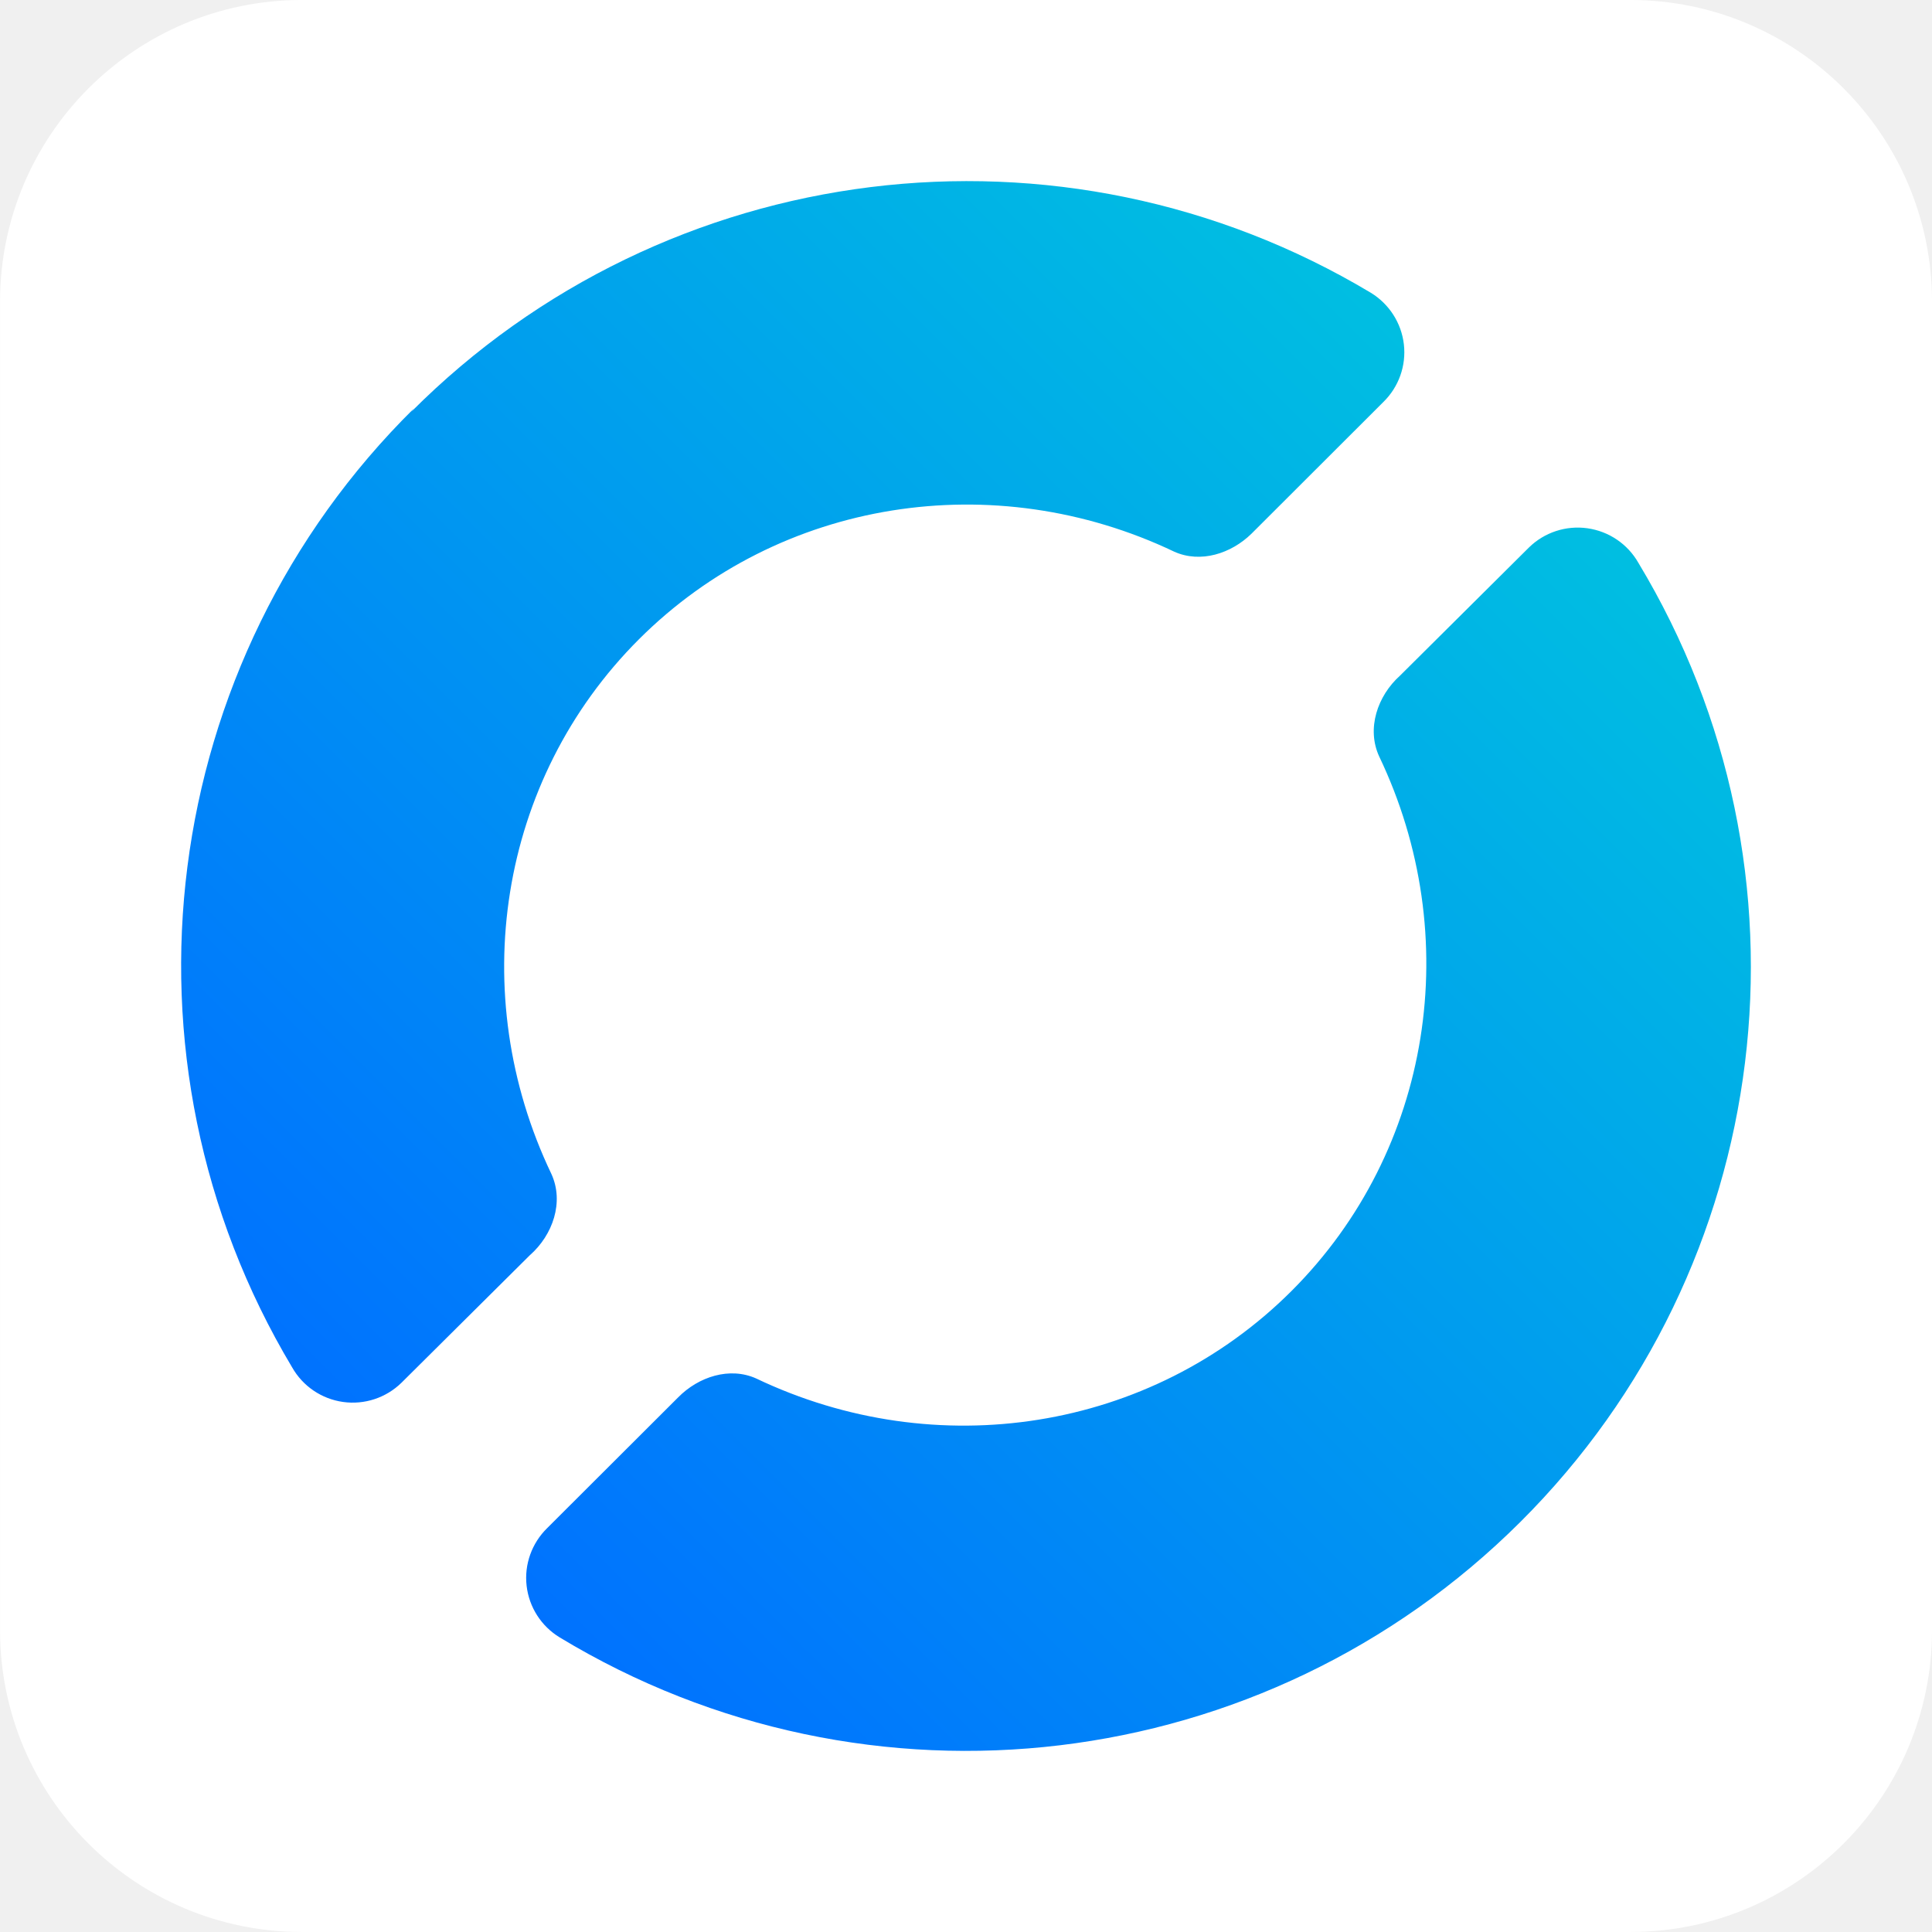
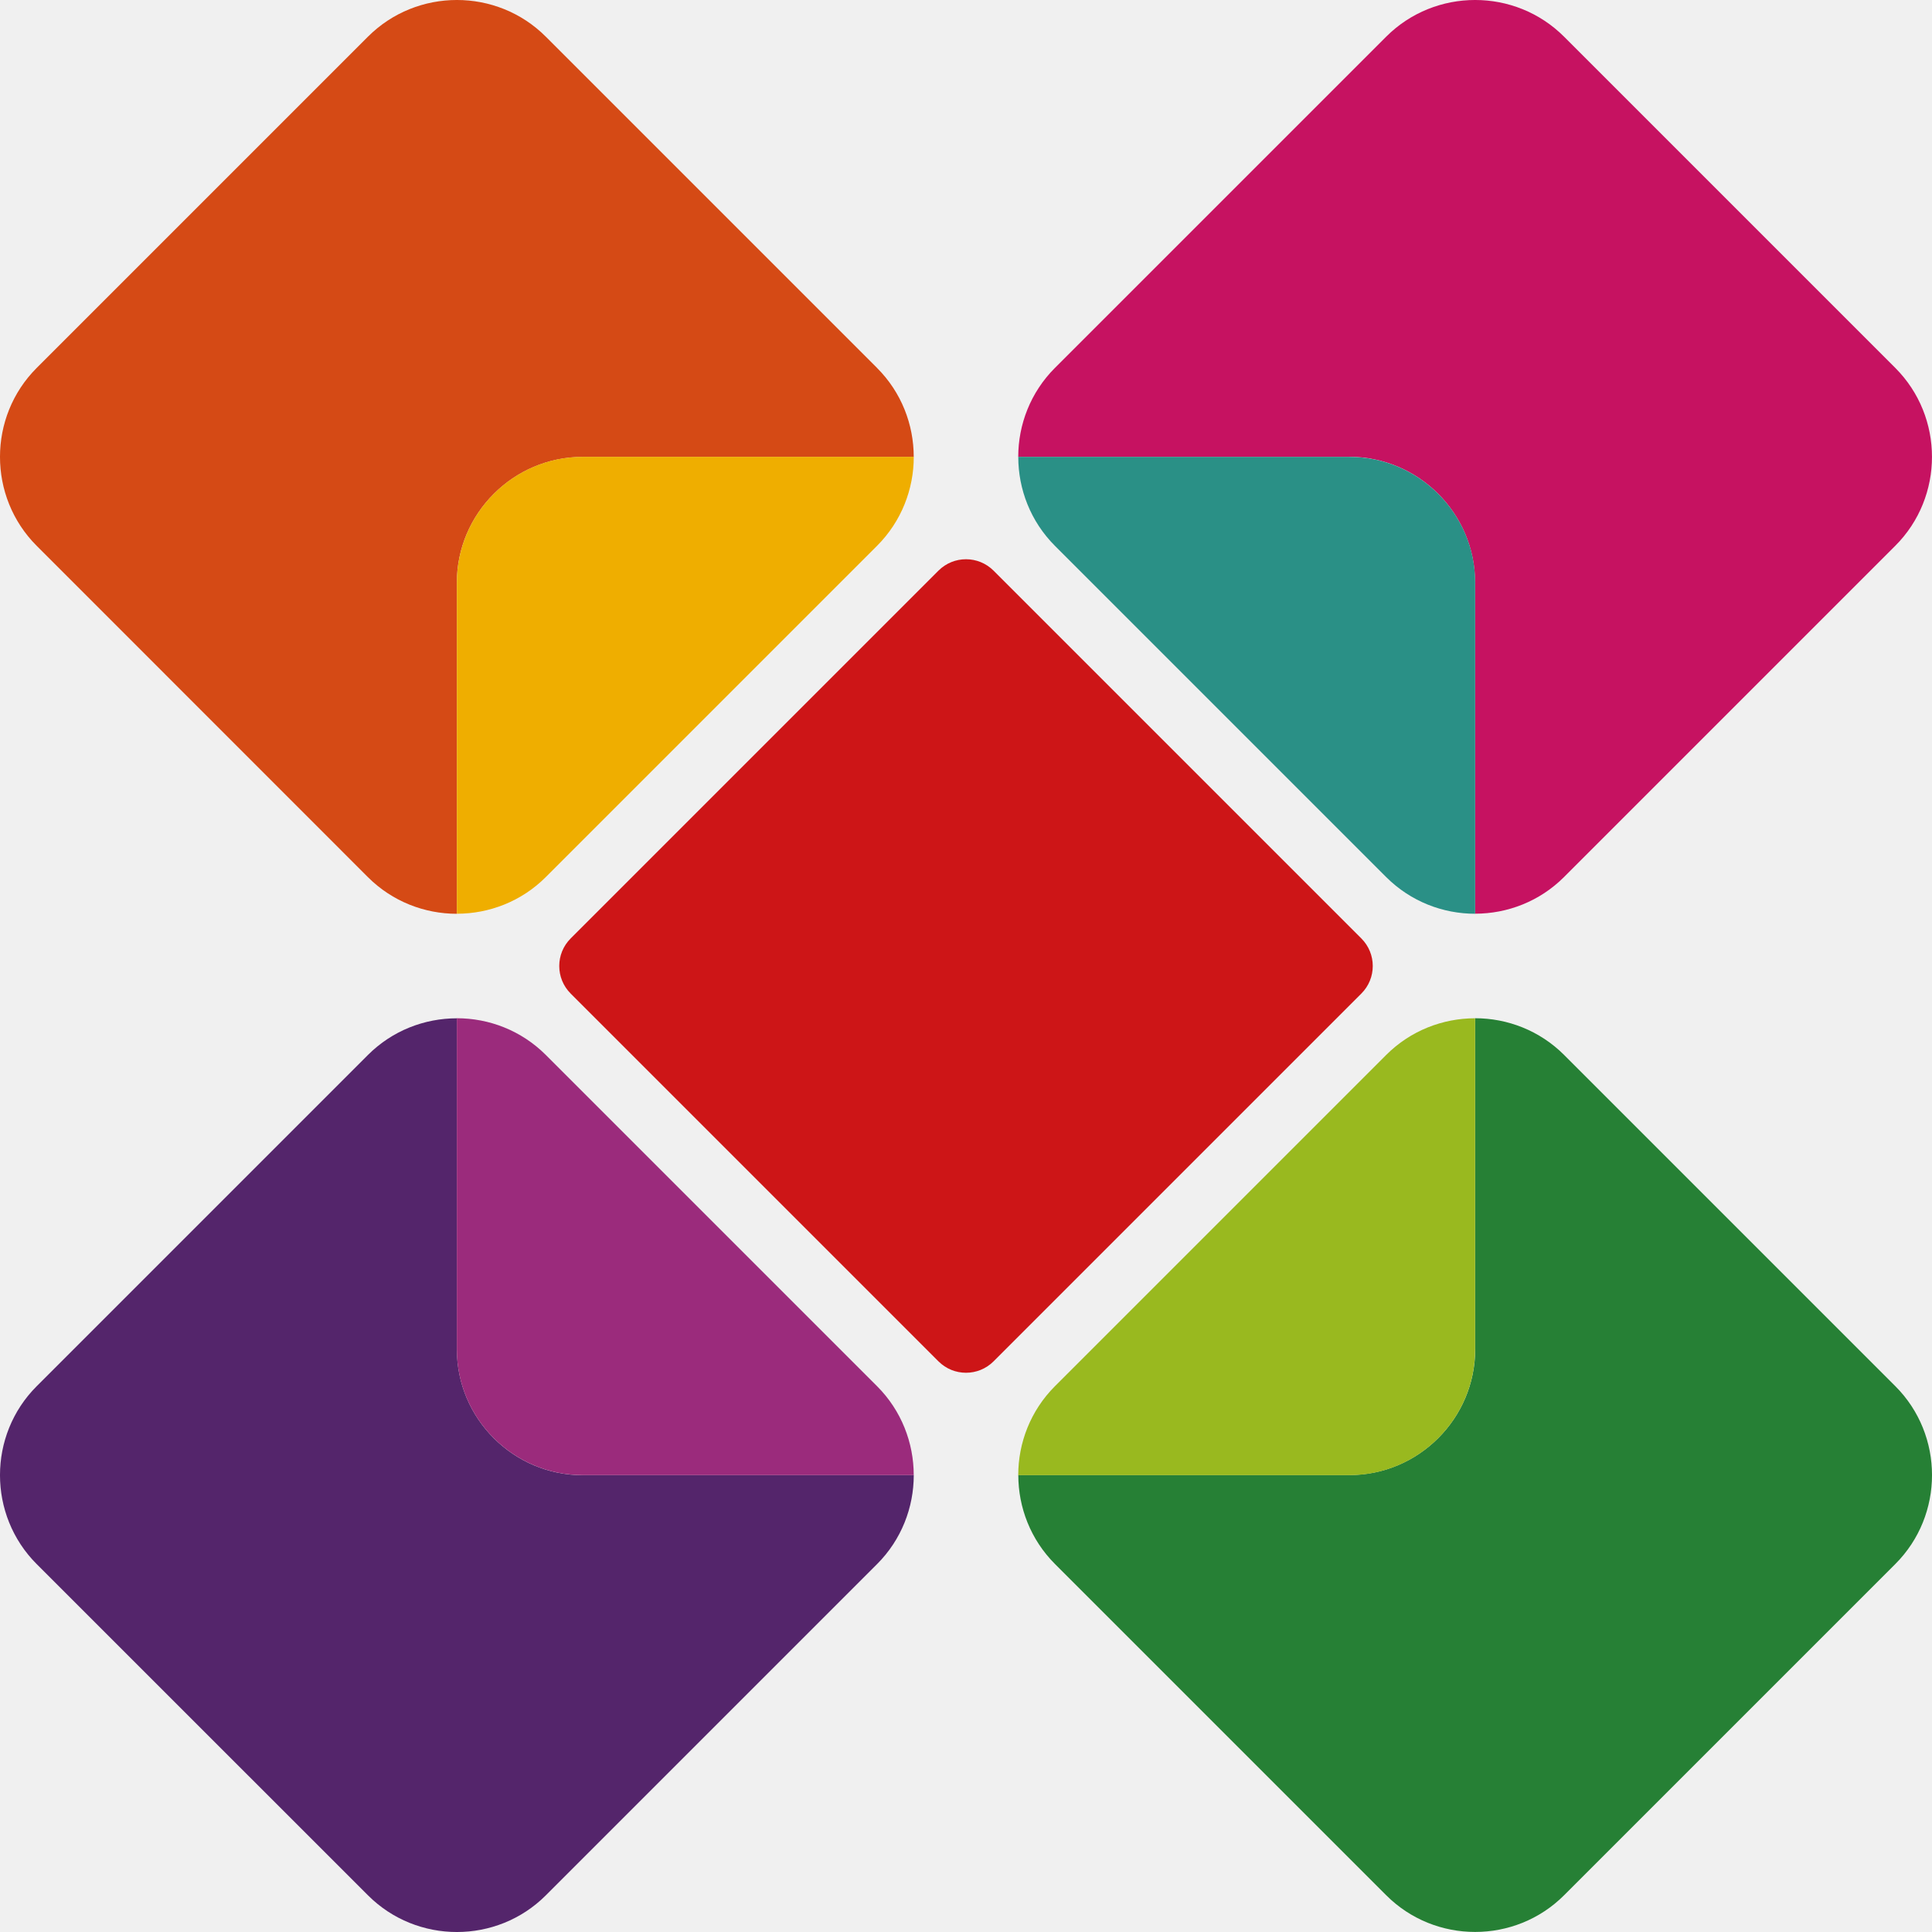
- <svg xmlns="http://www.w3.org/2000/svg" xmlns:xlink="http://www.w3.org/1999/xlink" style="isolation:isolate" viewBox="66.993 897.484 32 32" version="1.1" id="svg11" xml:space="preserve" width="32" height="32">
-   <defs id="defs15">
-     <linearGradient xlink:href="#a" id="linearGradient765" gradientUnits="userSpaceOnUse" gradientTransform="matrix(26.00048,0,0,25.99936,17.98453,891.7487)" x1="0.148" y1="0.851" x2="0.845" y2="0.154" />
+ <svg xmlns="http://www.w3.org/2000/svg" id="Calque_1" width="32" height="32" data-name="Calque 1" viewBox="0 0 595.08 595.08">
+   <defs>
+     <style>
+       .cls-1 {
+         fill: none;
+       }
+ 
+       .cls-1, .cls-2, .cls-3, .cls-4, .cls-5, .cls-6, .cls-7, .cls-8, .cls-9, .cls-10 {
+         stroke-width: 0px;
+       }
+ 
+       .cls-2 {
+         fill: #2a9086;
+       }
+ 
+       .cls-3 {
+         fill: #99b91f;
+       }
+ 
+       .cls-4 {
+         fill: #54256b;
+       }
+ 
+       .cls-5 {
+         fill: #268035;
+       }
+ 
+       .cls-6 {
+         fill: #c61261;
+       }
+ 
+       .cls-7 {
+         fill: #cd1517;
+       }
+ 
+       .cls-8 {
+         fill: #d54a15;
+       }
+ 
+       .cls-9 {
+         fill: #9b2b7c;
+       }
+ 
+       .cls-10 {
+         fill: #efae00;
+       }
+     </style>
  </defs>
-   <linearGradient id="a" x1="0.148" x2="0.845" y1="0.851" y2="0.154" gradientTransform="matrix(26.301,0,0,26.331,90.67354,911.7572)" gradientUnits="userSpaceOnUse">
-     <stop offset="0" stop-color="#004ba6" id="stop4" style="stop-color:#0071ff;stop-opacity:1;" />
-     <stop offset="1" stop-color="#00bfe1" id="stop6" style="stop-color:#00bfe1;stop-opacity:1;" />
-   </linearGradient>
-   <g id="g763" transform="translate(52.0085,8.73577)">
-     <g id="g761">
-       <rect style="fill:#ffffff;fill-opacity:1;stroke:none;stroke-width:1;stroke-dasharray:none;stroke-opacity:1;paint-order:fill markers stroke" id="rect757" width="32" height="32" x="14.985" y="888.748" rx="5" ry="5" />
-       <path fill="url(#a)" d="m 40.309,897.816 -2.135,2.122 c -0.376,0.337 -0.557,0.879 -0.347,1.337 1.423,2.976 0.883,6.524 -1.451,8.856 -2.335,2.331 -5.887,2.871 -8.867,1.449 -0.439,-0.197 -0.954,-0.03 -1.292,0.313 l -2.17,2.166 c -0.255,0.25 -0.381,0.602 -0.34,0.956 0.041,0.354 0.243,0.669 0.548,0.854 5.113,3.095 11.679,2.306 15.911,-1.912 4.232,-4.216 5.039,-10.773 1.955,-15.887 -0.177,-0.311 -0.489,-0.522 -0.844,-0.572 -0.355,-0.05 -0.713,0.068 -0.968,0.318 z M 21.843,895.511 c -4.253,4.2 -5.086,10.758 -2.02,15.885 0.177,0.312 0.488,0.523 0.843,0.573 0.355,0.05 0.713,-0.068 0.969,-0.319 l 2.123,-2.109 c 0.385,-0.337 0.572,-0.885 0.359,-1.349 -1.423,-2.976 -0.884,-6.524 1.451,-8.856 2.334,-2.331 5.887,-2.871 8.866,-1.45 0.434,0.195 0.942,0.033 1.281,-0.3 l 2.182,-2.179 c 0.255,-0.249 0.381,-0.601 0.34,-0.956 -0.041,-0.353 -0.243,-0.668 -0.548,-0.854 -5.122,-3.068 -11.678,-2.255 -15.893,1.972 z" id="path759" style="fill:url(#linearGradient765);stroke-width:0.988" />
-     </g>
+   <rect class="cls-7" x="205.44" y="205.44" width="184.21" height="184.21" rx="12" ry="12" transform="translate(-123.25 297.54) rotate(-45)" />
+   <path class="cls-1" d="m426.96,324.94c7.53-7.53,17.47-11.3,27.4-11.3v101.98c0,21.31-17.44,38.75-38.75,38.75h-101.98c0-9.93,3.77-19.86,11.3-27.4l102.02-102.02Z" />
+   <path class="cls-1" d="m324.94,168.12c-7.53-7.53-11.3-17.47-11.3-27.4h101.98c21.31,0,38.75,17.44,38.75,38.75v101.98c-9.93,0-19.86-3.77-27.4-11.3l-102.02-102.02Z" />
+   <path class="cls-1" d="m270.14,426.96c7.53,7.53,11.3,17.47,11.3,27.4h-101.98c-21.31,0-38.75-17.44-38.75-38.75v-101.98c9.93,0,19.86,3.77,27.4,11.3l102.02,102.02Z" />
+   <path class="cls-1" d="m179.47,140.72h101.98c0,9.93-3.77,19.86-11.3,27.4l-102.02,102.02c-7.53,7.53-17.47,11.3-27.4,11.3v-101.98c0-21.31,17.44-38.75,38.75-38.75Z" />
+   <g>
+     <path class="cls-5" d="m454.36,415.61v-101.98c9.93,0,19.86,3.77,27.4,11.3l102.02,102.02c15.07,15.07,15.07,39.73,0,54.79l-102.02,102.02c-15.07,15.07-39.73,15.07-54.79,0l-102.02-102.02c-7.53-7.53-11.3-17.47-11.3-27.4h101.98c21.31,0,38.75-17.44,38.75-38.75Z" />
+     <path class="cls-8" d="m270.14,113.33c7.53,7.53,11.3,17.47,11.3,27.4h-101.98c-21.31,0-38.75,17.44-38.75,38.75v101.98c-9.93,0-19.86-3.77-27.4-11.3L11.3,168.12c-15.07-15.07-15.07-39.73,0-54.79L113.33,11.3c15.07-15.07,39.73-15.07,54.79,0l102.02,102.02Z" />
+     <path class="cls-6" d="m415.61,140.72h-101.98c0-9.93,3.77-19.86,11.3-27.4L426.96,11.3c15.07-15.07,39.73-15.07,54.79,0l102.02,102.02c15.07,15.07,15.07,39.73,0,54.79l-102.02,102.02c-7.53,7.53-17.47,11.3-27.4,11.3v-101.98c0-21.31-17.44-38.75-38.75-38.75Z" />
+     <path class="cls-4" d="m179.47,454.36h101.98c0,9.93-3.77,19.86-11.3,27.4l-102.02,102.02c-15.07,15.07-39.73,15.07-54.79,0L11.3,481.76c-15.07-15.07-15.07-39.73,0-54.79l102.02-102.02c7.53-7.53,17.47-11.3,27.4-11.3v101.98c0,21.31,17.44,38.75,38.75,38.75Z" />
+   </g>
+   <g>
+     <path class="cls-9" d="m270.14,426.96c7.53,7.53,11.3,17.47,11.3,27.4h-101.98c-21.31,0-38.75-17.44-38.75-38.75v-101.98c9.93,0,19.86,3.77,27.4,11.3l102.02,102.02Z" />
+     <path class="cls-3" d="m324.94,426.96l102.02-102.02c7.53-7.53,17.47-11.3,27.4-11.3v101.98c0,21.31-17.44,38.75-38.75,38.75h-101.98c0-9.93,3.77-19.86,11.3-27.4Z" />
+     <path class="cls-10" d="m168.12,270.14c-7.53,7.53-17.47,11.3-27.4,11.3v-101.98c0-21.31,17.44-38.75,38.75-38.75h101.98c0,9.93-3.77,19.86-11.3,27.4l-102.02,102.02Z" />
+     <path class="cls-2" d="m454.36,179.47v101.98c-9.93,0-19.86-3.77-27.4-11.3l-102.02-102.02c-7.53-7.53-11.3-17.47-11.3-27.4h101.98c21.31,0,38.75,17.44,38.75,38.75Z" />
  </g>
</svg>
